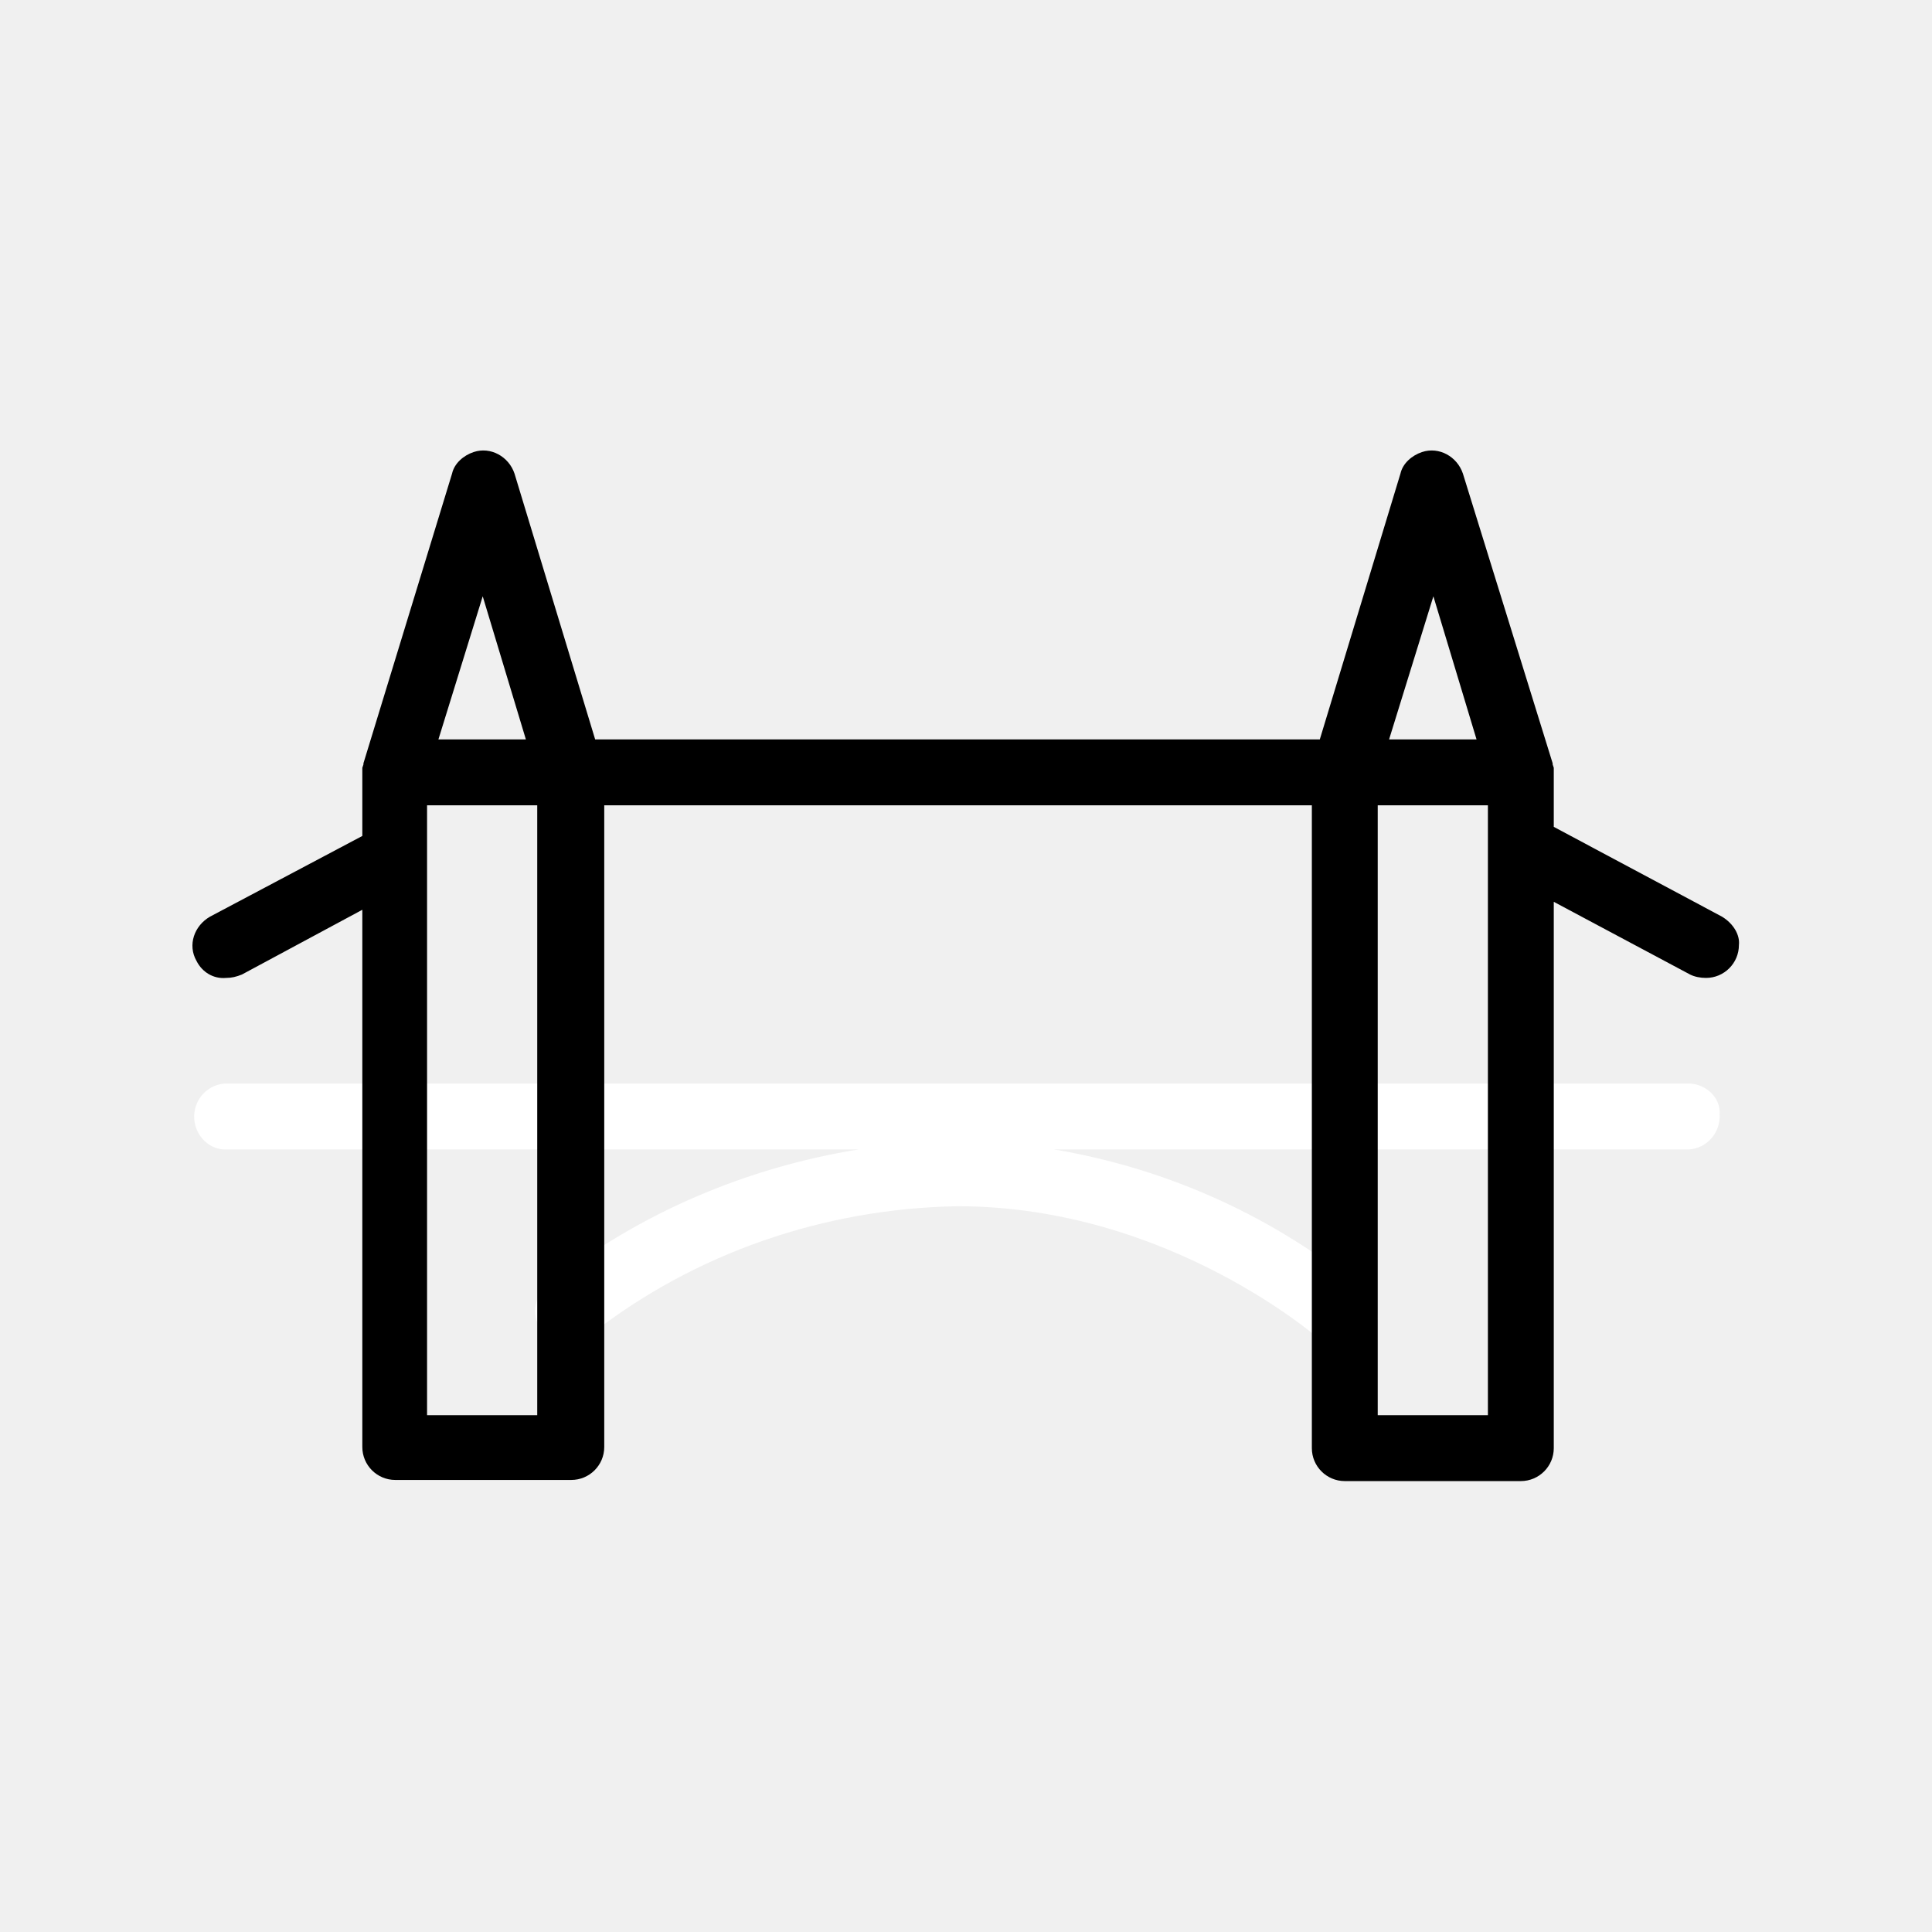
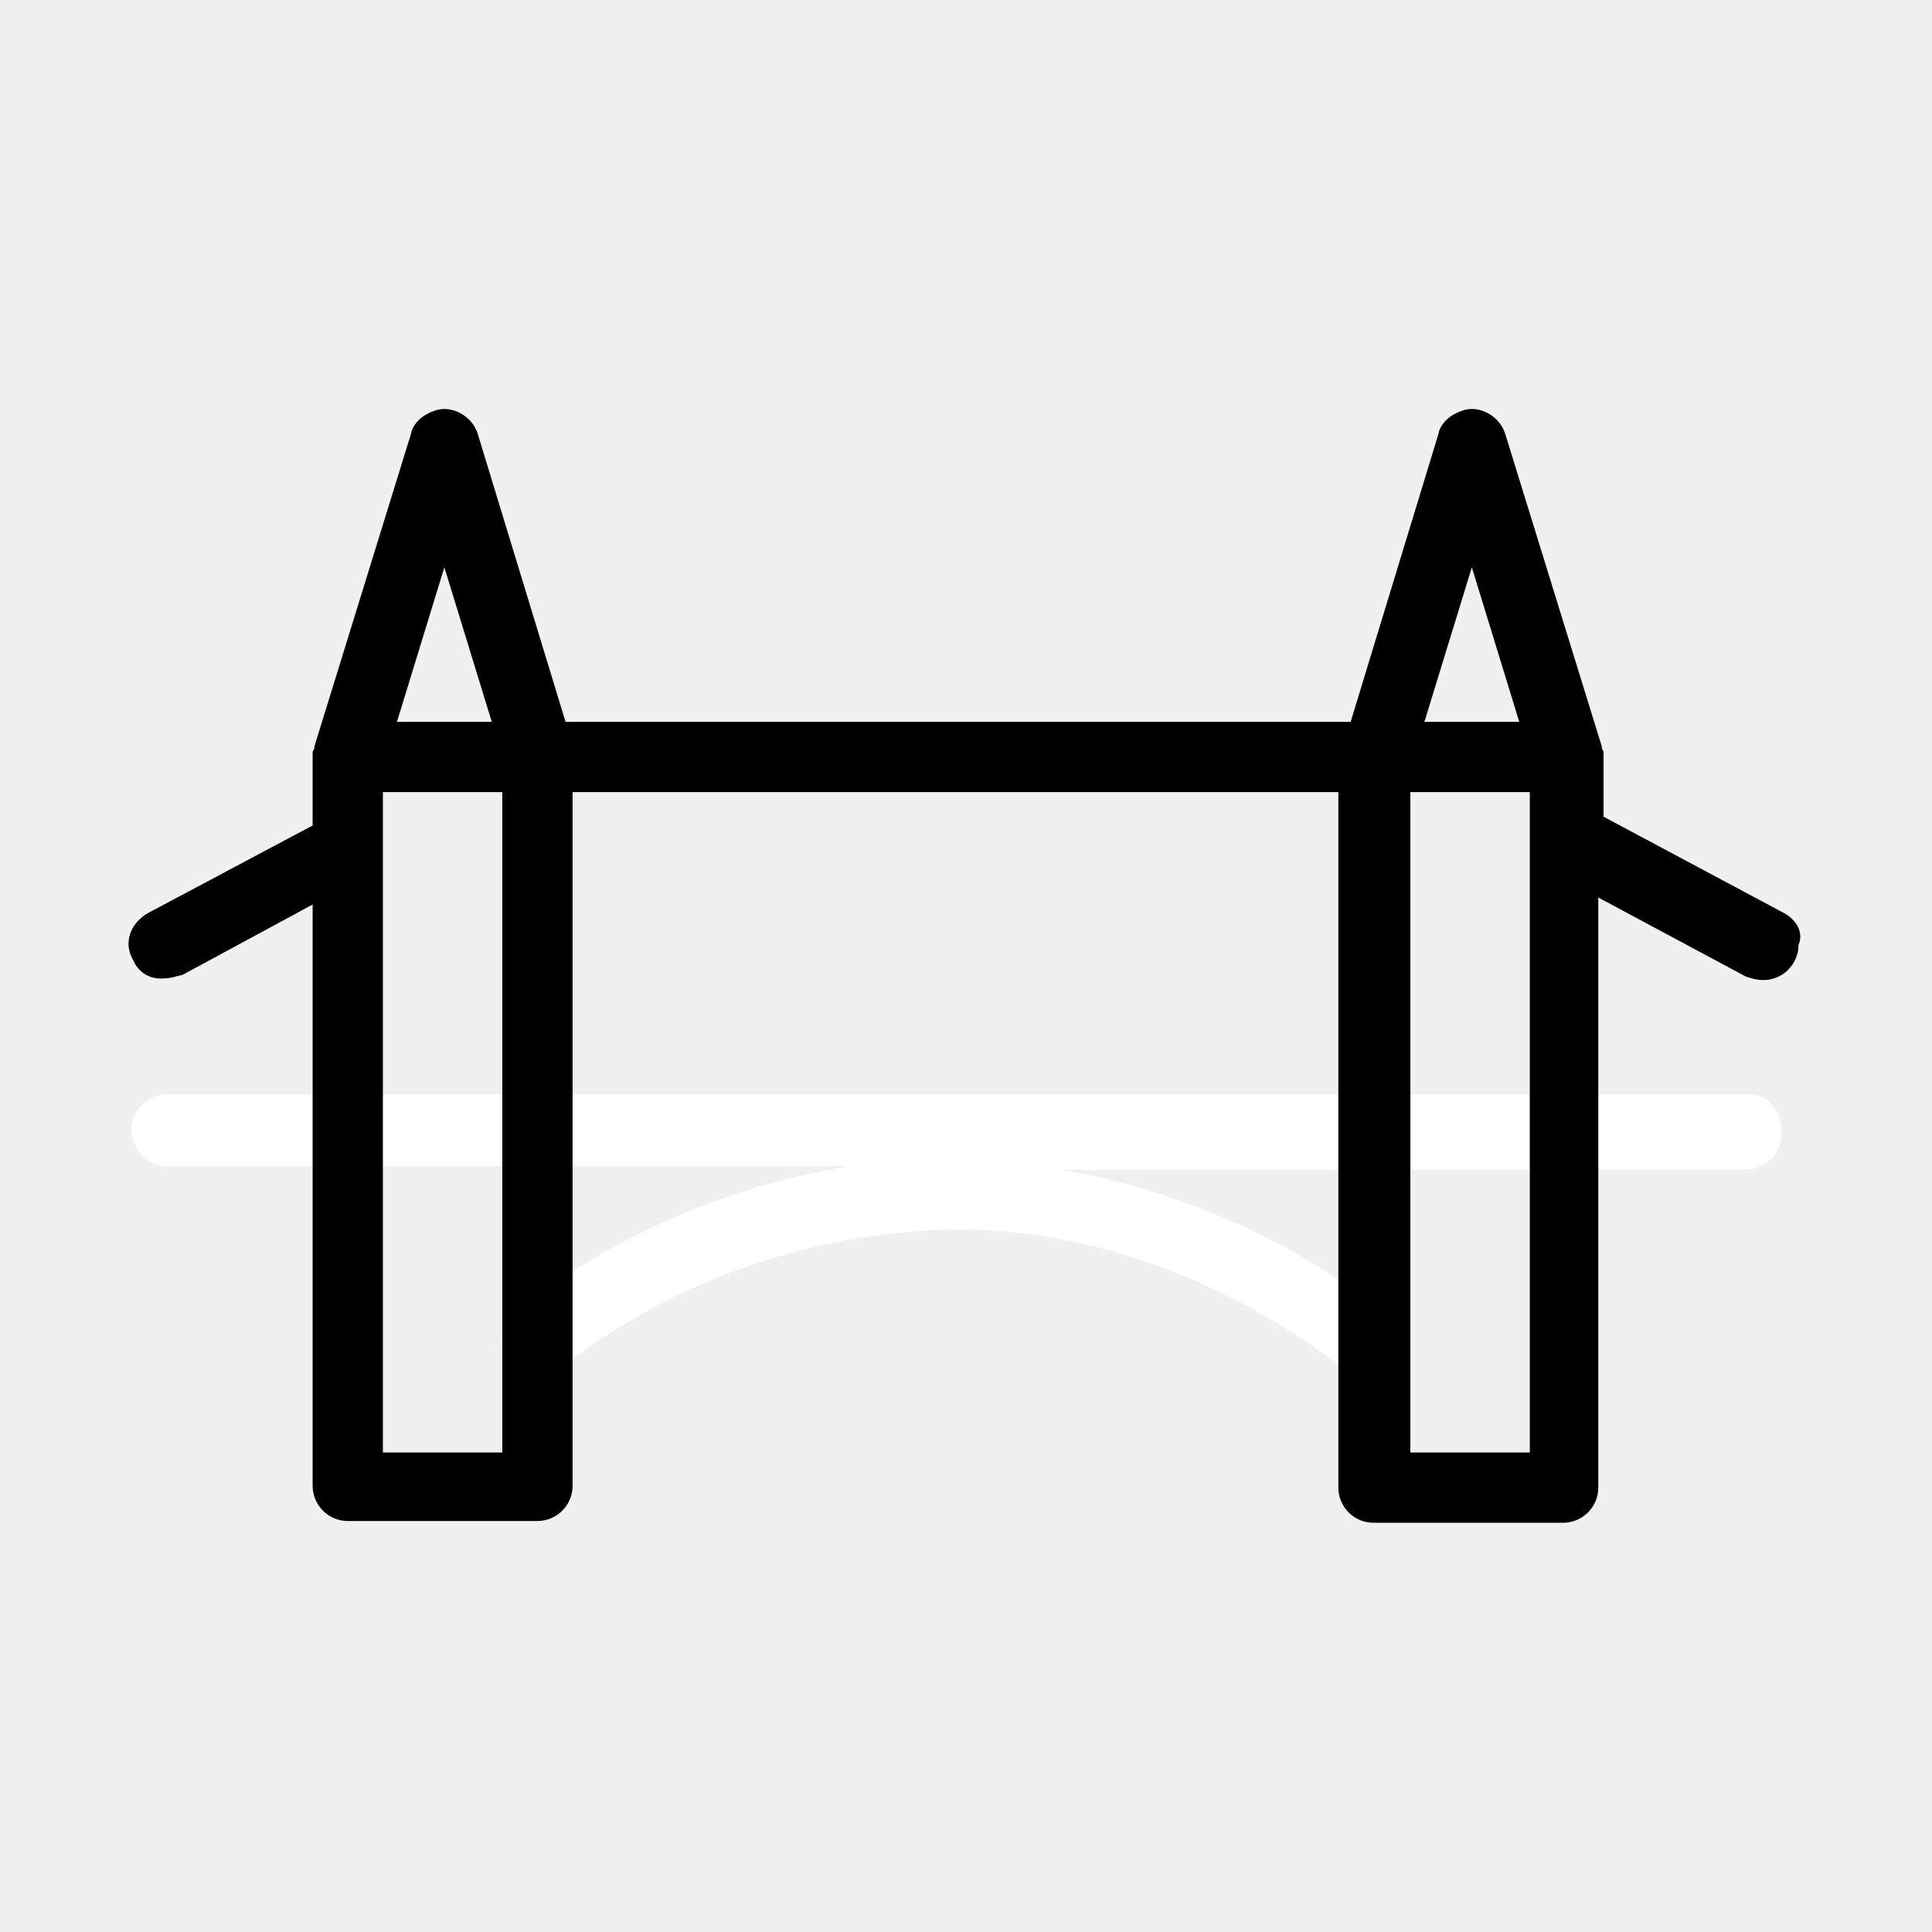
- <svg xmlns="http://www.w3.org/2000/svg" version="1.0" id="Calque_1" x="0px" y="0px" viewBox="0 0 170.1 170.1" enable-background="new 0 0 170.1 170.1" xml:space="preserve">
+ <svg xmlns="http://www.w3.org/2000/svg" width="110" height="110" x="0px" y="0px" viewBox="0 0 110 110" style="enable-background:new 0 0 110 110;" xml:space="preserve">
+   <style type="text/css">
+ 	.st0{fill:#FFFFFF;}
+ </style>
  <g id="Calque_2_1_">
    <g id="Pictos">
      <g id="Calque_2-2">
        <g id="Calque_1-2">
-           <path fill="#FFFFFF" d="M148.8,95.4h-129c-1.6,0.1-2.8,1.5-2.7,3.1c0.1,1.5,1.3,2.7,2.7,2.7h55.8c-9.9,1.6-19.3,5.6-27.2,11.8      c-1.3,0.9-1.7,2.7-0.8,4c0.9,1.3,2.7,1.7,4,0.8c0.1-0.1,0.2-0.2,0.4-0.3c9.2-7.2,20.6-11.1,32.3-11.3c18.7,0,32,11.8,32.1,11.9      c0.5,0.5,1.2,0.8,1.9,0.8c1.6,0,2.9-1.3,3-2.9c0-0.8-0.3-1.6-1-2.2c-7.9-6.6-17.4-10.9-27.5-12.6h55.9c1.6-0.1,2.8-1.5,2.7-3.1      C151.5,96.7,150.3,95.5,148.8,95.4L148.8,95.4z" />
-           <path d="M151.6,80.7l-14.8-7.9V68c0,0,0-0.1,0-0.1v-0.3l-0.1-0.3c0,0,0-0.1,0-0.1l-7.9-25.5c-0.5-1.5-2.1-2.4-3.6-1.9      c-0.9,0.3-1.7,1-1.9,1.9l-7.1,23.4H52.4l-7.1-23.4c-0.5-1.5-2.1-2.4-3.6-1.9c-0.9,0.3-1.7,1-1.9,1.9l-7.8,25.5v0.1l-0.1,0.3v0.3      c0,0,0,0.1,0,0.1v5.6l-13.4,7.1c-1.4,0.8-2,2.5-1.2,3.9c0.5,1,1.5,1.6,2.6,1.5c0.5,0,0.9-0.1,1.4-0.3l10.6-5.7v47.3      c0,1.6,1.3,2.9,2.9,2.9c0,0,0,0,0,0h15.5c1.6,0,2.9-1.3,2.9-2.9l0,0V70.9h62.3v56.6c0,1.6,1.3,2.9,2.9,2.9h0h15.5      c1.6,0,2.9-1.3,2.9-2.9v0V79.4l12,6.4c0.4,0.2,0.9,0.3,1.4,0.3c1.6,0,2.9-1.3,2.9-2.9C153.2,82.3,152.6,81.3,151.6,80.7      L151.6,80.7z M126.2,52.5l3.8,12.6h-7.7L126.2,52.5z M42.5,52.5l3.8,12.6h-7.7L42.5,52.5z M47.3,124.6h-9.7V70.9h9.7V124.6z       M131,124.6h-9.7V70.9h9.7V124.6z" />
+           <path class="st0" d="M99.6,62.3H9.4c-1.1,0.1-2,1-1.9,2.2c0.1,1,0.9,1.9,1.9,1.9h39c-6.9,1.1-13.5,3.9-19,8.3      c-0.9,0.6-1.2,1.9-0.6,2.8c0.6,0.9,1.9,1.2,2.8,0.6c0.1-0.1,0.1-0.1,0.3-0.2c6.4-5,14.4-7.8,22.6-7.9c13.1,0,22.4,8.3,22.4,8.3      c0.3,0.3,0.8,0.6,1.3,0.6c1.1,0,2-0.9,2.1-2c0-0.6-0.2-1.1-0.7-1.5c-5.5-4.6-12.2-7.6-19.2-8.8h39.1c1.1-0.1,2-1,1.9-2.2      C101.5,63.2,100.6,62.3,99.6,62.3L99.6,62.3z" />
+           <path d="M101.6,52l-10.3-5.5v-3.4V43v-0.2l-0.1-0.2v-0.1l-5.5-17.8c-0.3-1-1.5-1.7-2.5-1.3c-0.6,0.2-1.2,0.7-1.3,1.3l-5,16.4      H32.2l-5-16.4c-0.3-1-1.5-1.7-2.5-1.3c-0.6,0.2-1.2,0.7-1.3,1.3l-5.5,17.8v0.1l-0.1,0.2V43v0.1V47l-9.4,5      c-1,0.6-1.4,1.7-0.8,2.7c0.3,0.7,1,1.1,1.8,1c0.3,0,0.6-0.1,1-0.2l7.4-4v33.1c0,1.1,0.9,2,2,2l0,0h10.8c1.1,0,2-0.9,2-2l0,0      V45.1h43.6v39.6c0,1.1,0.9,2,2,2l0,0h10.8c1.1,0,2-0.9,2-2l0,0V51.1l8.4,4.5c0.3,0.1,0.6,0.2,1,0.2c1.1,0,2-0.9,2-2      C102.7,53.1,102.3,52.4,101.6,52L101.6,52z M83.8,32.3l2.7,8.8h-5.4L83.8,32.3z M25.3,32.3l2.7,8.8h-5.4L25.3,32.3z M28.6,82.7      h-6.8V45.1h6.8V82.7z M87.1,82.7h-6.8V45.1h6.8V82.7z" />
        </g>
      </g>
    </g>
  </g>
</svg>
